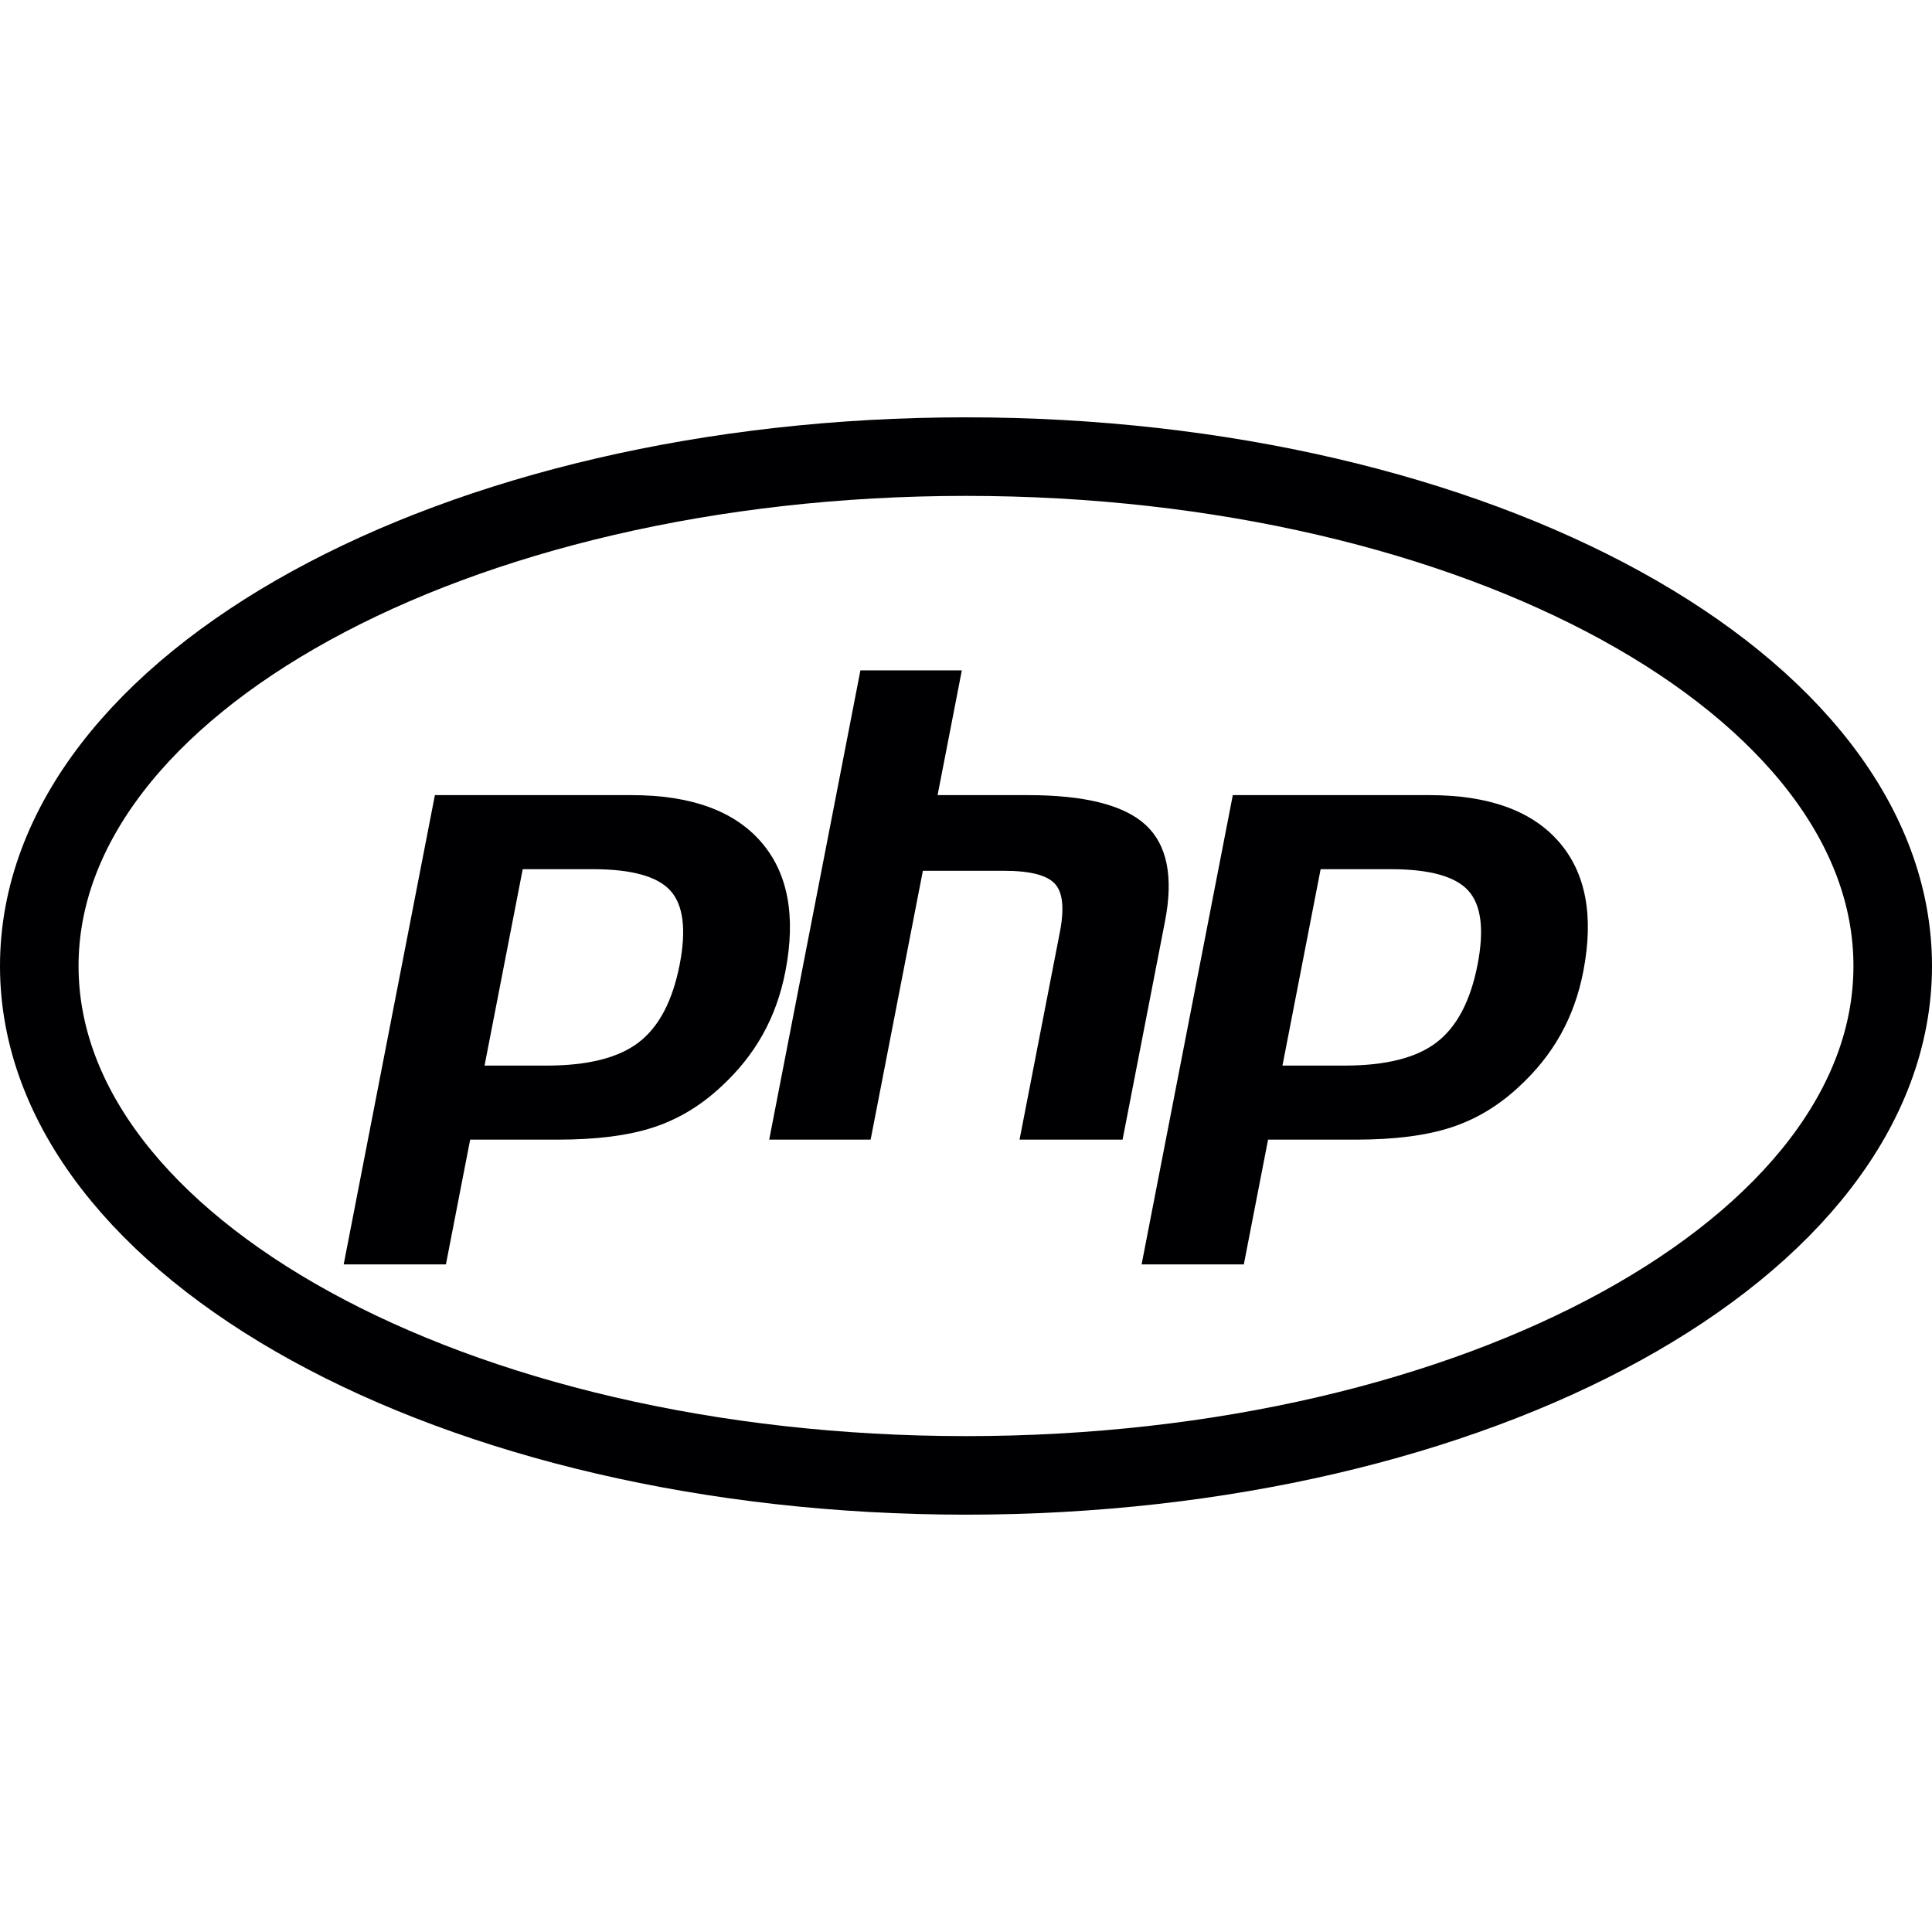
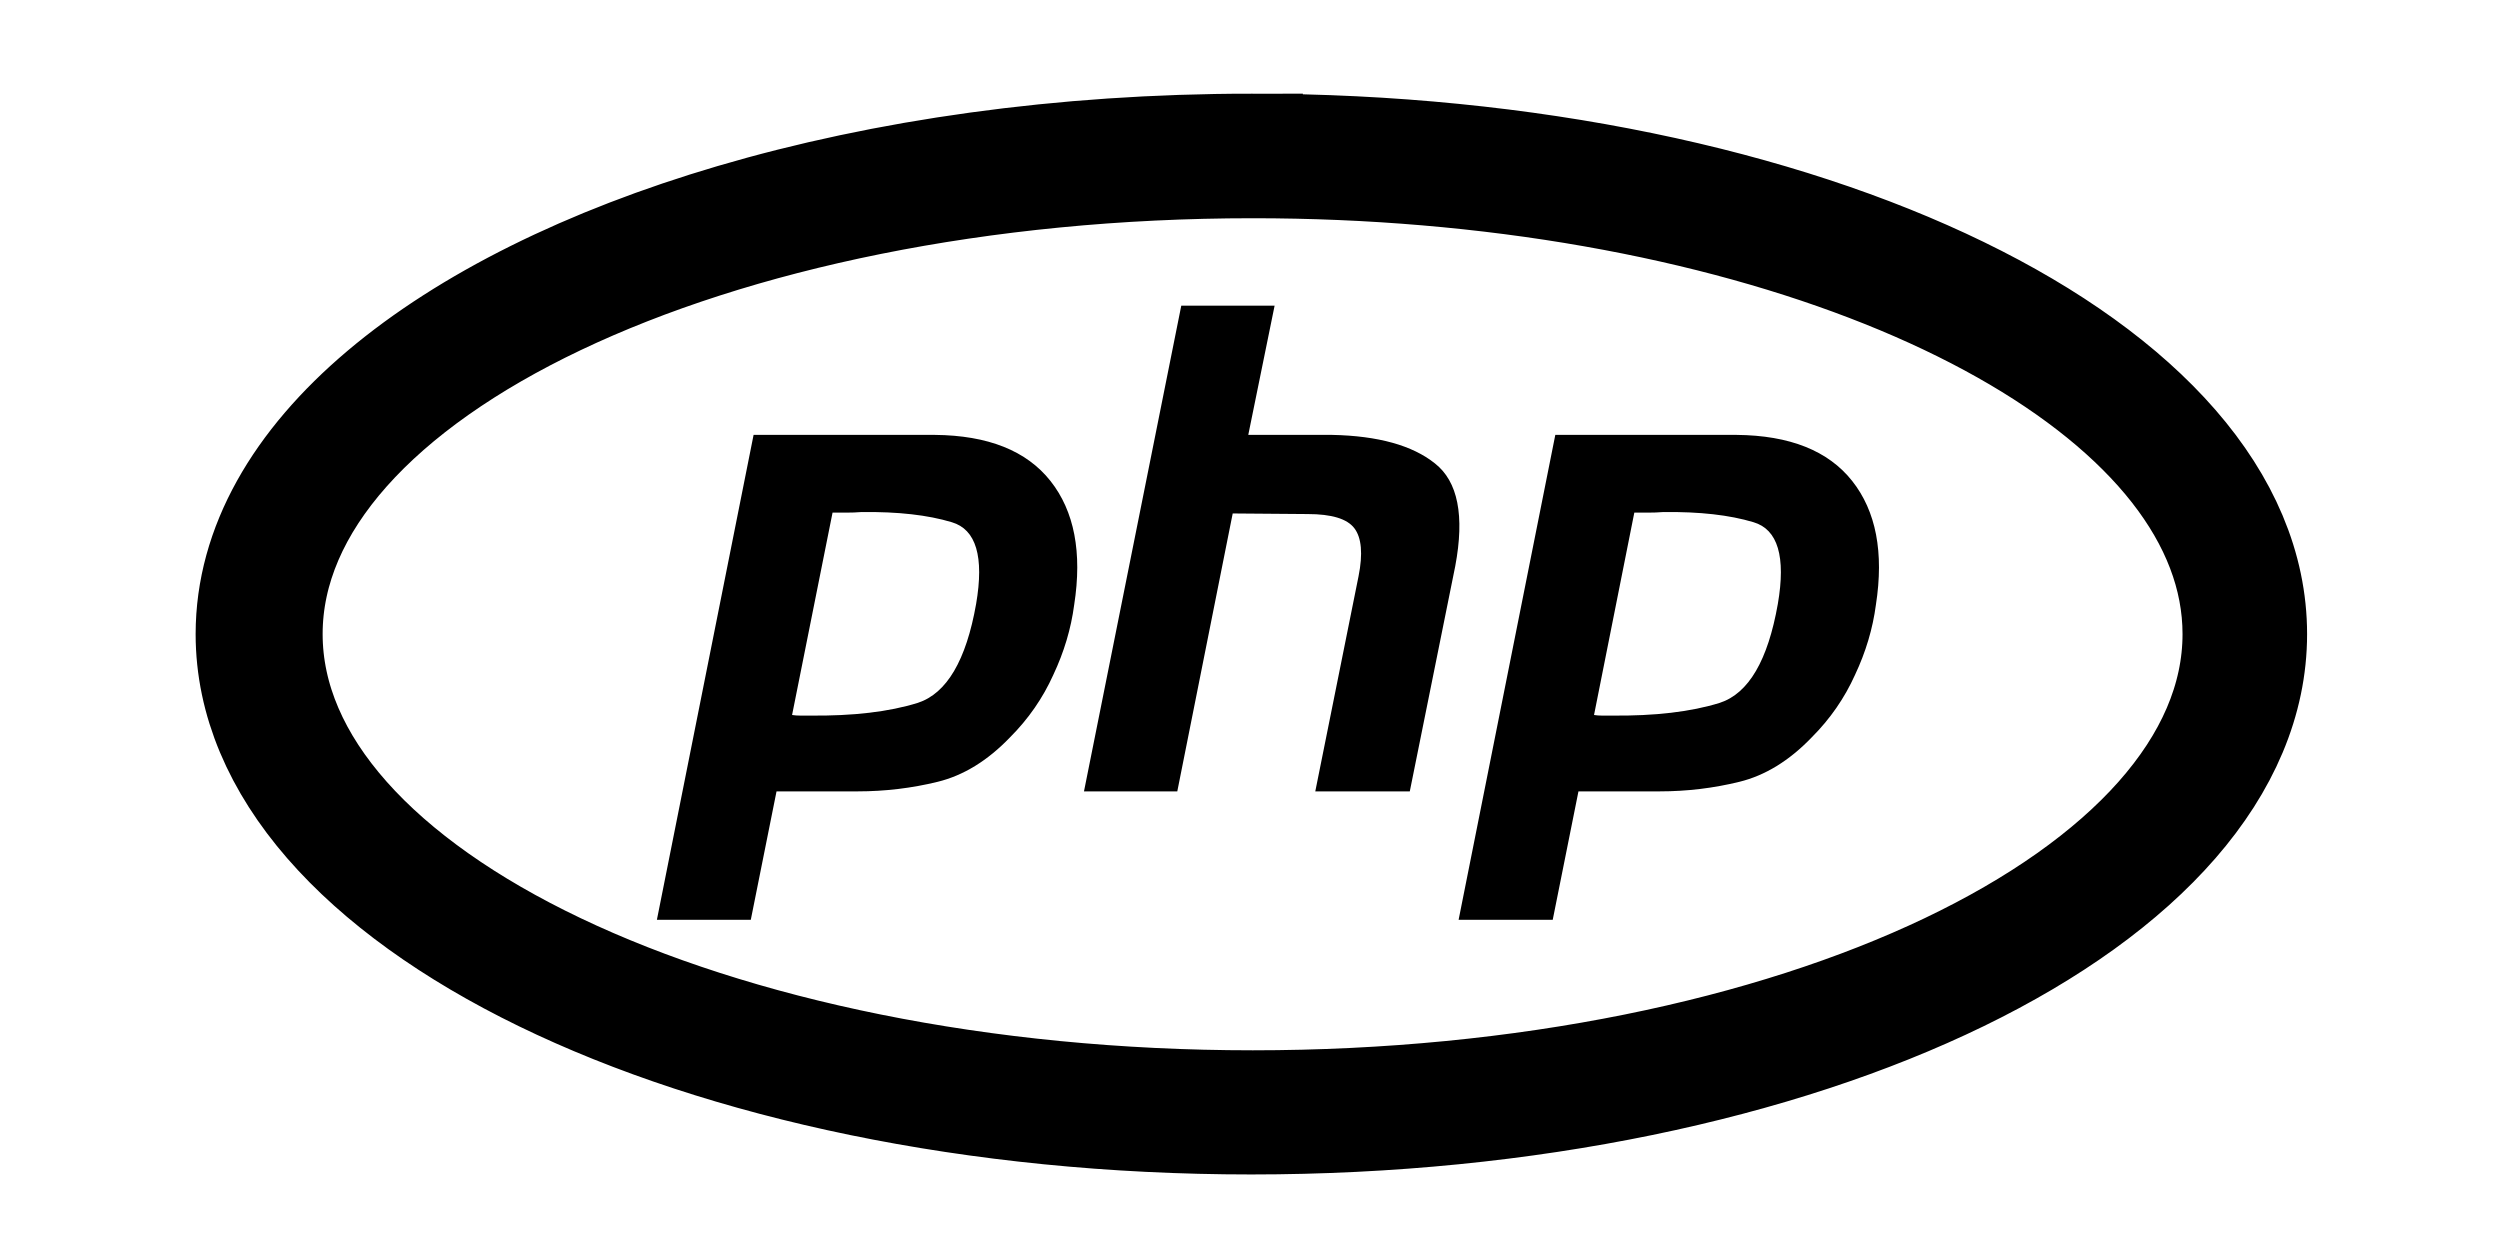
- <svg xmlns="http://www.w3.org/2000/svg" width="787" height="787" viewBox="0 0 787 787" version="1.1" id="svg3596">
-   <defs id="defs3602" />
-   <g id="Page-1" style="fill:none;fill-rule:evenodd;stroke:none;stroke-width:1" transform="translate(0,170)">
-     <g id="Layer_2" transform="translate(140,103)" style="fill:#000003">
-       <g id="Group">
-         <path d="m 101.462,81.061 c 15.821,0 26.365,2.92 31.637,8.761 5.267,5.841 6.522,15.867 3.766,30.074 -2.879,14.795 -8.423,25.355 -16.641,31.682 -8.218,6.328 -20.724,9.488 -37.513,9.488 l -25.33,0 15.549,-80.005 28.532,0 0,0 z M 0,242.057 l 41.643,0 9.877,-50.823 35.669,0 c 15.739,0 28.686,-1.65 38.85,-4.96 10.165,-3.305 19.402,-8.848 27.717,-16.63 6.978,-6.415 12.624,-13.49 16.948,-21.227 4.319,-7.731 7.388,-16.267 9.202,-25.601 4.406,-22.66 1.081,-40.31 -9.965,-52.955 C 158.895,57.216 141.322,50.894 117.232,50.894 l -80.078,0 L 0,242.057 l 0,0 z" id="Shape" />
-         <path d="m 210.49,0.071 41.314,0 -9.878,50.823 36.806,0 c 23.157,0 39.132,4.042 47.924,12.117 8.791,8.08 11.425,21.17 7.91,39.266 l -17.286,88.957 -41.97,0 16.436,-84.582 c 1.87,-9.622 1.184,-16.185 -2.064,-19.684 -3.248,-3.5 -10.159,-5.251 -20.729,-5.251 l -33.02,0 -21.283,109.516 -41.315,0 37.155,-191.162 0,0 z" id="path3608" />
-         <path d="m 426.49,81.061 c 15.821,0 26.365,2.92 31.637,8.761 5.269,5.841 6.523,15.867 3.766,30.074 -2.879,14.795 -8.421,25.355 -16.641,31.682 -8.218,6.328 -20.724,9.488 -37.513,9.488 l -25.329,0 15.549,-80.005 28.531,0 0,0 z m -101.461,160.996 41.643,0 9.876,-50.823 35.669,0 c 15.739,0 28.686,-1.65 38.851,-4.96 10.164,-3.305 19.401,-8.848 27.717,-16.63 6.979,-6.415 12.624,-13.49 16.948,-21.227 4.318,-7.731 7.388,-16.267 9.201,-25.601 4.406,-22.66 1.082,-40.31 -9.965,-52.955 C 483.923,57.216 466.35,50.894 442.26,50.894 l -80.076,0 -37.155,191.163 0,0 z" id="path3610" />
-       </g>
-     </g>
-     <ellipse id="Oval-1" cx="393.5" cy="223.5" rx="377.5" ry="207.5" style="stroke:#000003;stroke-width:32" />
+ <svg xmlns="http://www.w3.org/2000/svg" version="1.1" width="192" height="96" id="svg2">
+   <defs id="defs4" />
+   <g transform="matrix(2,0,0,2,-183.1825,-939.7743)" id="text2985" style="font-size:53px;font-style:italic;font-variant:normal;font-weight:500;font-stretch:normal;line-height:125%;letter-spacing:0px;word-spacing:0px;fill:#000000;fill-opacity:1;stroke:none;font-family:Handel Gothic;-inkscape-font-specification:Handel Gothic Italic">
+     <path d="m 136.952,481.626 -3.736,18.651 3.583,0 2.128,-10.673 2.879,0.023 c 0.918,10e-6 1.515,0.18 1.792,0.544 0.277,0.364 0.334,0.98 0.161,1.845 l -1.661,8.261 3.629,0 1.746,-8.652 c 0.364,-1.939 0.102,-3.25 -0.781,-3.943 -0.866,-0.693 -2.185,-1.06 -3.951,-1.095 l -3.216,0 1.011,-4.961 -3.583,0 z m -16.423,4.961 -3.713,18.62 3.606,0 0.988,-4.931 3.116,0 c 1.056,0 2.083,-0.125 3.07,-0.367 0.987,-0.242 1.914,-0.807 2.779,-1.707 0.71,-0.71 1.263,-1.513 1.661,-2.396 0.416,-0.883 0.683,-1.777 0.804,-2.695 0.312,-2.008 0.006,-3.595 -0.911,-4.755 -0.918,-1.16 -2.398,-1.751 -4.441,-1.769 l -6.96,0 z m 30.786,0 -3.713,18.62 3.614,0 0.988,-4.931 3.116,0 c 1.056,0 2.076,-0.125 3.062,-0.367 0.987,-0.242 1.914,-0.807 2.779,-1.707 0.71,-0.71 1.263,-1.513 1.661,-2.396 0.416,-0.883 0.683,-1.777 0.804,-2.695 0.312,-2.008 0.006,-3.595 -0.911,-4.755 -0.918,-1.16 -2.398,-1.751 -4.441,-1.769 l -6.96,0 z m -26.628,2.963 c 1.385,-0.017 2.535,0.113 3.453,0.39 0.935,0.277 1.246,1.321 0.934,3.139 -0.381,2.164 -1.128,3.434 -2.236,3.797 -1.108,0.346 -2.488,0.507 -4.15,0.49 l -0.367,0 c -0.104,0 -0.21,-0.006 -0.314,-0.023 l 1.554,-7.771 c 0.185,1e-5 0.36,1e-5 0.528,0 0.19,0 0.389,-0.006 0.597,-0.023 z m 30.786,0 c 1.385,-0.017 2.535,0.113 3.453,0.39 0.935,0.277 1.246,1.321 0.934,3.139 -0.381,2.164 -1.12,3.434 -2.228,3.797 -1.108,0.346 -2.495,0.507 -4.157,0.49 l -0.367,0 c -0.104,0 -0.202,-0.006 -0.306,-0.023 l 1.547,-7.771 c 0.185,1e-5 0.36,1e-5 0.528,0 0.19,0 0.389,-0.006 0.597,-0.023 z" id="path3058" />
  </g>
+   <path d="m 96.089,11.165 c -14.59,0 -28.232,1.972 -39.863,5.399 C 33.909,23.138 18.995,35.068 18.995,48.697 c 0,20.732 34.511,37.531 77.094,37.531 42.583,0 77.125,-16.799 77.125,-37.531 0,-20.732 -34.542,-37.531 -77.125,-37.531 z m 0.125,1.625 c 4.551,0 9.007,0.192 13.335,0.56 35.272,2.998 62.04,17.676 62.04,35.346 0,19.839 -33.741,35.938 -75.375,35.938 -41.634,0 -75.406,-16.099 -75.406,-35.938 0,-19.839 33.772,-35.906 75.406,-35.906 z" id="path4065" style="fill:#000000;stroke:#000000;stroke-width:7.941;stroke-miterlimit:4;stroke-opacity:1" />
</svg>
